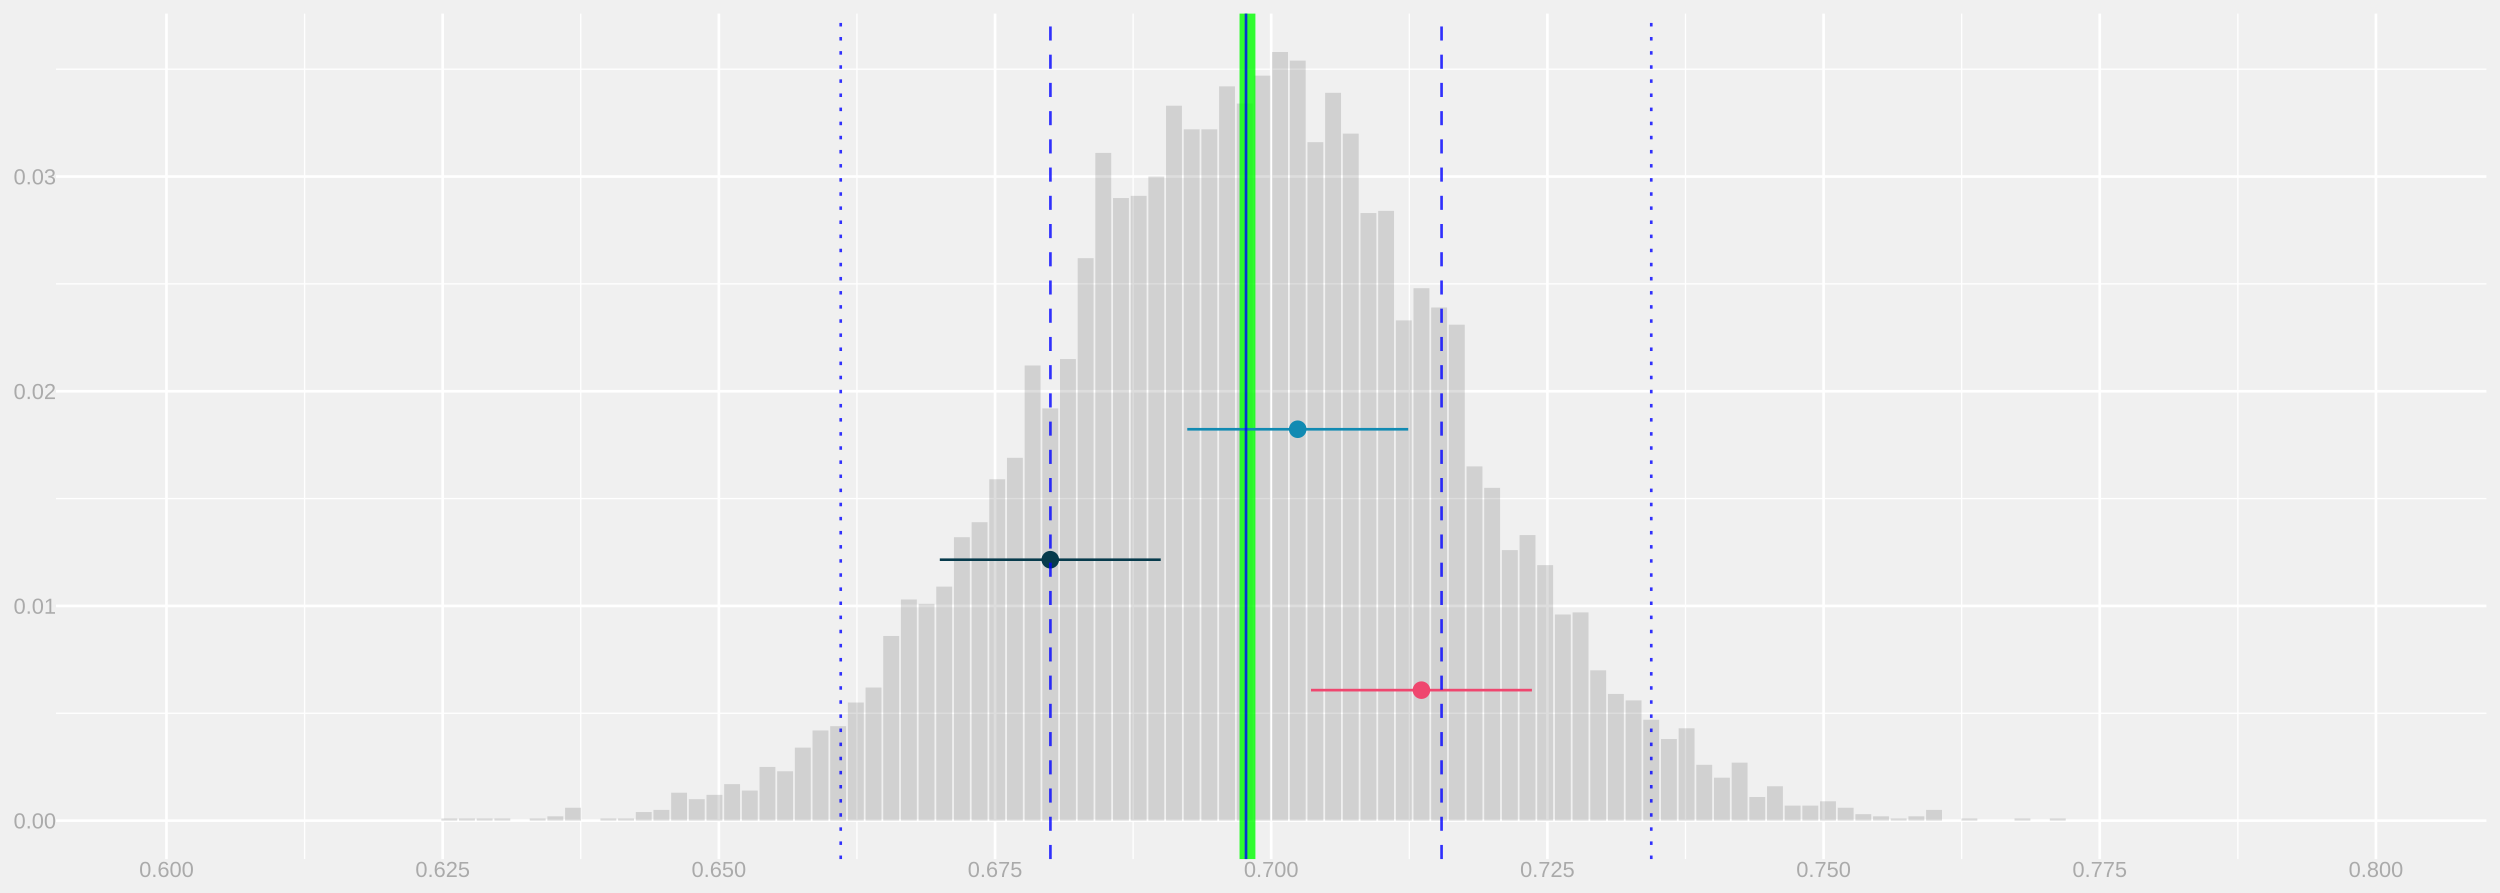
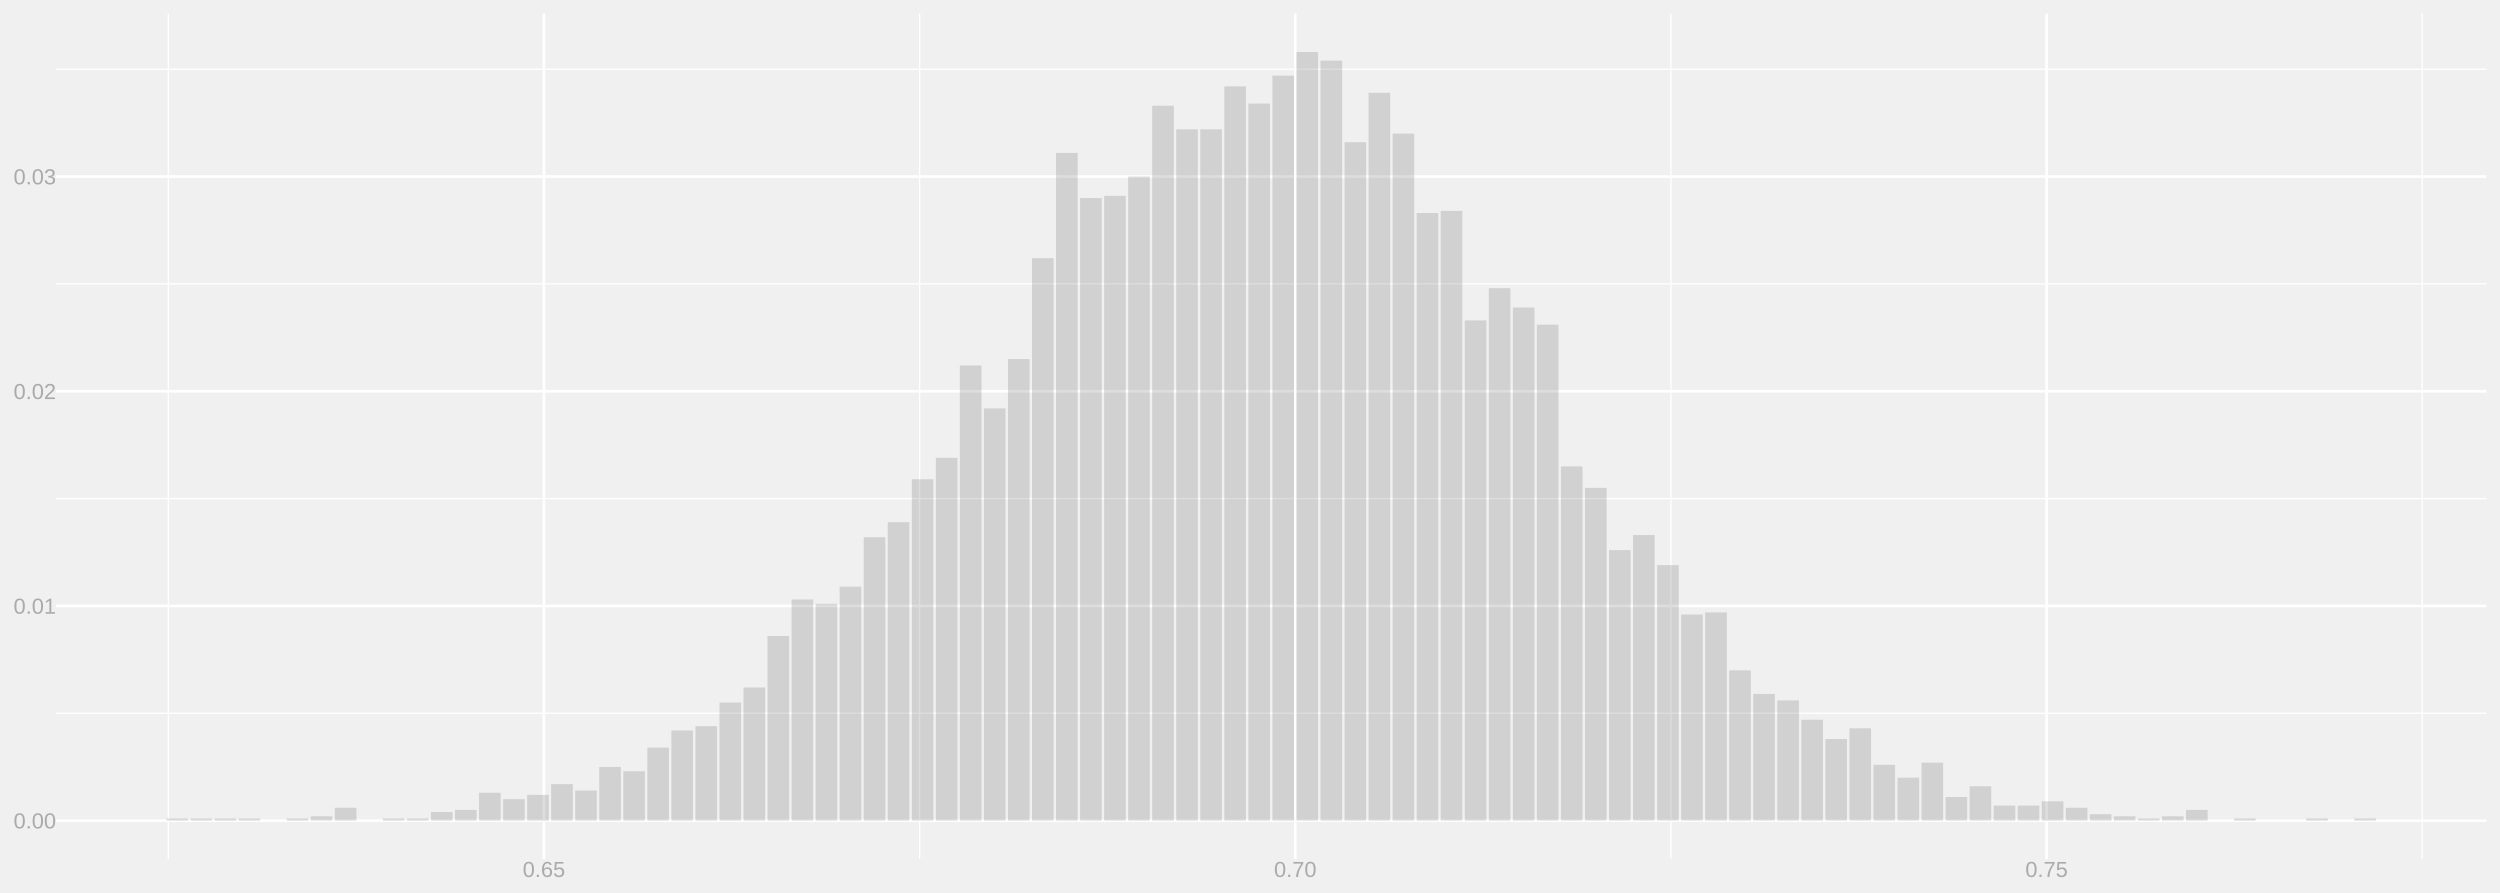
<svg xmlns="http://www.w3.org/2000/svg" width="1008.00pt" height="360.00pt" viewBox="0 0 1008.00 360.00">
  <g class="svglite">
    <defs>
      <style type="text/css">
    .svglite line, .svglite polyline, .svglite polygon, .svglite path, .svglite rect, .svglite circle {
      fill: none;
      stroke: #000000;
      stroke-linecap: round;
      stroke-linejoin: round;
      stroke-miterlimit: 10.00;
    }
    .svglite text {
      white-space: pre;
    }
    .svglite g.glyphgroup path {
      fill: inherit;
      stroke: none;
    }
  </style>
    </defs>
    <rect width="100%" height="100%" style="stroke: none; fill: none;" />
    <defs>
      <clipPath id="cpMC4wMHwxMDA4LjAwfDAuMDB8MzYwLjAw">
        <rect x="0.00" y="0.00" width="1008.00" height="360.00" />
      </clipPath>
    </defs>
    <g clip-path="url(#cpMC4wMHwxMDA4LjAwfDAuMDB8MzYwLjAw)">
      <rect x="0.00" y="0.00" width="1008.00" height="360.00" style="stroke-width: 1.07; stroke: none;" />
    </g>
    <defs>
      <clipPath id="cpMjIuNTl8MTAwMi41Mnw1LjQ4fDM0Ni4zNw==">
        <rect x="22.59" y="5.48" width="979.93" height="340.89" />
      </clipPath>
    </defs>
    <g clip-path="url(#cpMjIuNTl8MTAwMi41Mnw1LjQ4fDM0Ni4zNw==)">
      <rect x="22.59" y="5.48" width="979.93" height="340.89" style="stroke-width: 1.07; stroke: none;" />
      <polyline points="22.59,287.59 1002.52,287.59 " style="stroke-width: 0.53; stroke: #FFFFFF; stroke-linecap: butt;" />
      <polyline points="22.59,201.03 1002.52,201.03 " style="stroke-width: 0.53; stroke: #FFFFFF; stroke-linecap: butt;" />
      <polyline points="22.59,114.46 1002.52,114.46 " style="stroke-width: 0.53; stroke: #FFFFFF; stroke-linecap: butt;" />
      <polyline points="22.59,27.90 1002.52,27.90 " style="stroke-width: 0.53; stroke: #FFFFFF; stroke-linecap: butt;" />
-       <polyline points="122.81,346.37 122.81,5.48 " style="stroke-width: 0.53; stroke: #FFFFFF; stroke-linecap: butt;" />
-       <polyline points="234.16,346.37 234.16,5.48 " style="stroke-width: 0.53; stroke: #FFFFFF; stroke-linecap: butt;" />
-       <polyline points="345.52,346.37 345.52,5.48 " style="stroke-width: 0.53; stroke: #FFFFFF; stroke-linecap: butt;" />
-       <polyline points="456.88,346.37 456.88,5.48 " style="stroke-width: 0.53; stroke: #FFFFFF; stroke-linecap: butt;" />
-       <polyline points="568.23,346.37 568.23,5.48 " style="stroke-width: 0.53; stroke: #FFFFFF; stroke-linecap: butt;" />
-       <polyline points="679.59,346.37 679.59,5.48 " style="stroke-width: 0.53; stroke: #FFFFFF; stroke-linecap: butt;" />
-       <polyline points="790.94,346.37 790.94,5.48 " style="stroke-width: 0.53; stroke: #FFFFFF; stroke-linecap: butt;" />
-       <polyline points="902.30,346.37 902.30,5.48 " style="stroke-width: 0.53; stroke: #FFFFFF; stroke-linecap: butt;" />
+       <polyline points="67.86,346.37 67.86,5.48 " style="stroke-width: 0.53; stroke: #FFFFFF; stroke-linecap: butt;" />
+       <polyline points="370.78,346.37 370.78,5.48 " style="stroke-width: 0.53; stroke: #FFFFFF; stroke-linecap: butt;" />
+       <polyline points="673.71,346.37 673.71,5.48 " style="stroke-width: 0.53; stroke: #FFFFFF; stroke-linecap: butt;" />
+       <polyline points="976.64,346.37 976.64,5.48 " style="stroke-width: 0.53; stroke: #FFFFFF; stroke-linecap: butt;" />
      <polyline points="22.59,330.88 1002.52,330.88 " style="stroke-width: 1.07; stroke: #FFFFFF; stroke-linecap: butt;" />
      <polyline points="22.59,244.31 1002.52,244.31 " style="stroke-width: 1.07; stroke: #FFFFFF; stroke-linecap: butt;" />
      <polyline points="22.59,157.75 1002.52,157.75 " style="stroke-width: 1.07; stroke: #FFFFFF; stroke-linecap: butt;" />
      <polyline points="22.59,71.18 1002.52,71.18 " style="stroke-width: 1.07; stroke: #FFFFFF; stroke-linecap: butt;" />
-       <polyline points="67.13,346.37 67.13,5.48 " style="stroke-width: 1.07; stroke: #FFFFFF; stroke-linecap: butt;" />
-       <polyline points="178.49,346.37 178.49,5.48 " style="stroke-width: 1.07; stroke: #FFFFFF; stroke-linecap: butt;" />
-       <polyline points="289.84,346.37 289.84,5.48 " style="stroke-width: 1.07; stroke: #FFFFFF; stroke-linecap: butt;" />
-       <polyline points="401.20,346.37 401.20,5.48 " style="stroke-width: 1.07; stroke: #FFFFFF; stroke-linecap: butt;" />
-       <polyline points="512.55,346.37 512.55,5.48 " style="stroke-width: 1.07; stroke: #FFFFFF; stroke-linecap: butt;" />
-       <polyline points="623.91,346.37 623.91,5.48 " style="stroke-width: 1.07; stroke: #FFFFFF; stroke-linecap: butt;" />
-       <polyline points="735.27,346.37 735.27,5.48 " style="stroke-width: 1.07; stroke: #FFFFFF; stroke-linecap: butt;" />
-       <polyline points="846.62,346.37 846.62,5.48 " style="stroke-width: 1.07; stroke: #FFFFFF; stroke-linecap: butt;" />
-       <polyline points="957.98,346.37 957.98,5.48 " style="stroke-width: 1.07; stroke: #FFFFFF; stroke-linecap: butt;" />
-       <rect x="177.95" y="330.01" width="6.41" height="0.87" style="stroke-width: 1.07; stroke: none; stroke-linecap: butt; stroke-linejoin: miter; fill: #595959; fill-opacity: 0.20;" />
-       <rect x="185.08" y="330.01" width="6.41" height="0.87" style="stroke-width: 1.07; stroke: none; stroke-linecap: butt; stroke-linejoin: miter; fill: #595959; fill-opacity: 0.20;" />
-       <rect x="192.21" y="330.01" width="6.41" height="0.87" style="stroke-width: 1.07; stroke: none; stroke-linecap: butt; stroke-linejoin: miter; fill: #595959; fill-opacity: 0.20;" />
-       <rect x="199.33" y="330.01" width="6.41" height="0.87" style="stroke-width: 1.07; stroke: none; stroke-linecap: butt; stroke-linejoin: miter; fill: #595959; fill-opacity: 0.20;" />
-       <rect x="213.59" y="330.01" width="6.41" height="0.87" style="stroke-width: 1.07; stroke: none; stroke-linecap: butt; stroke-linejoin: miter; fill: #595959; fill-opacity: 0.20;" />
-       <rect x="220.71" y="329.14" width="6.41" height="1.73" style="stroke-width: 1.07; stroke: none; stroke-linecap: butt; stroke-linejoin: miter; fill: #595959; fill-opacity: 0.20;" />
-       <rect x="227.84" y="325.68" width="6.41" height="5.19" style="stroke-width: 1.07; stroke: none; stroke-linecap: butt; stroke-linejoin: miter; fill: #595959; fill-opacity: 0.20;" />
-       <rect x="242.09" y="330.01" width="6.41" height="0.87" style="stroke-width: 1.07; stroke: none; stroke-linecap: butt; stroke-linejoin: miter; fill: #595959; fill-opacity: 0.20;" />
-       <rect x="249.22" y="330.01" width="6.41" height="0.87" style="stroke-width: 1.07; stroke: none; stroke-linecap: butt; stroke-linejoin: miter; fill: #595959; fill-opacity: 0.20;" />
-       <rect x="256.35" y="327.41" width="6.41" height="3.46" style="stroke-width: 1.07; stroke: none; stroke-linecap: butt; stroke-linejoin: miter; fill: #595959; fill-opacity: 0.20;" />
-       <rect x="263.47" y="326.55" width="6.41" height="4.33" style="stroke-width: 1.07; stroke: none; stroke-linecap: butt; stroke-linejoin: miter; fill: #595959; fill-opacity: 0.20;" />
-       <rect x="270.60" y="319.62" width="6.41" height="11.25" style="stroke-width: 1.07; stroke: none; stroke-linecap: butt; stroke-linejoin: miter; fill: #595959; fill-opacity: 0.20;" />
-       <rect x="277.73" y="322.22" width="6.41" height="8.66" style="stroke-width: 1.07; stroke: none; stroke-linecap: butt; stroke-linejoin: miter; fill: #595959; fill-opacity: 0.20;" />
-       <rect x="284.85" y="320.49" width="6.41" height="10.39" style="stroke-width: 1.07; stroke: none; stroke-linecap: butt; stroke-linejoin: miter; fill: #595959; fill-opacity: 0.20;" />
-       <rect x="291.98" y="316.16" width="6.41" height="14.72" style="stroke-width: 1.07; stroke: none; stroke-linecap: butt; stroke-linejoin: miter; fill: #595959; fill-opacity: 0.20;" />
-       <rect x="299.11" y="318.76" width="6.41" height="12.12" style="stroke-width: 1.07; stroke: none; stroke-linecap: butt; stroke-linejoin: miter; fill: #595959; fill-opacity: 0.20;" />
-       <rect x="306.23" y="309.23" width="6.41" height="21.64" style="stroke-width: 1.07; stroke: none; stroke-linecap: butt; stroke-linejoin: miter; fill: #595959; fill-opacity: 0.20;" />
-       <rect x="313.36" y="310.97" width="6.41" height="19.91" style="stroke-width: 1.07; stroke: none; stroke-linecap: butt; stroke-linejoin: miter; fill: #595959; fill-opacity: 0.20;" />
-       <rect x="320.49" y="301.44" width="6.41" height="29.43" style="stroke-width: 1.07; stroke: none; stroke-linecap: butt; stroke-linejoin: miter; fill: #595959; fill-opacity: 0.20;" />
-       <rect x="327.61" y="294.52" width="6.41" height="36.36" style="stroke-width: 1.07; stroke: none; stroke-linecap: butt; stroke-linejoin: miter; fill: #595959; fill-opacity: 0.20;" />
-       <rect x="334.74" y="292.79" width="6.41" height="38.09" style="stroke-width: 1.07; stroke: none; stroke-linecap: butt; stroke-linejoin: miter; fill: #595959; fill-opacity: 0.20;" />
-       <rect x="341.87" y="283.26" width="6.41" height="47.61" style="stroke-width: 1.07; stroke: none; stroke-linecap: butt; stroke-linejoin: miter; fill: #595959; fill-opacity: 0.20;" />
-       <rect x="349.00" y="277.21" width="6.41" height="53.67" style="stroke-width: 1.07; stroke: none; stroke-linecap: butt; stroke-linejoin: miter; fill: #595959; fill-opacity: 0.20;" />
-       <rect x="356.12" y="256.43" width="6.41" height="74.45" style="stroke-width: 1.07; stroke: none; stroke-linecap: butt; stroke-linejoin: miter; fill: #595959; fill-opacity: 0.20;" />
-       <rect x="363.25" y="241.71" width="6.41" height="89.16" style="stroke-width: 1.07; stroke: none; stroke-linecap: butt; stroke-linejoin: miter; fill: #595959; fill-opacity: 0.20;" />
-       <rect x="370.38" y="243.45" width="6.41" height="87.43" style="stroke-width: 1.07; stroke: none; stroke-linecap: butt; stroke-linejoin: miter; fill: #595959; fill-opacity: 0.20;" />
-       <rect x="377.50" y="236.52" width="6.41" height="94.36" style="stroke-width: 1.07; stroke: none; stroke-linecap: butt; stroke-linejoin: miter; fill: #595959; fill-opacity: 0.20;" />
-       <rect x="384.63" y="216.61" width="6.41" height="114.27" style="stroke-width: 1.07; stroke: none; stroke-linecap: butt; stroke-linejoin: miter; fill: #595959; fill-opacity: 0.20;" />
-       <rect x="391.76" y="210.55" width="6.41" height="120.32" style="stroke-width: 1.07; stroke: none; stroke-linecap: butt; stroke-linejoin: miter; fill: #595959; fill-opacity: 0.20;" />
-       <rect x="398.88" y="193.24" width="6.41" height="137.64" style="stroke-width: 1.07; stroke: none; stroke-linecap: butt; stroke-linejoin: miter; fill: #595959; fill-opacity: 0.20;" />
-       <rect x="406.01" y="184.58" width="6.41" height="146.29" style="stroke-width: 1.07; stroke: none; stroke-linecap: butt; stroke-linejoin: miter; fill: #595959; fill-opacity: 0.20;" />
-       <rect x="413.14" y="147.36" width="6.41" height="183.52" style="stroke-width: 1.07; stroke: none; stroke-linecap: butt; stroke-linejoin: miter; fill: #595959; fill-opacity: 0.20;" />
-       <rect x="420.26" y="164.67" width="6.41" height="166.20" style="stroke-width: 1.07; stroke: none; stroke-linecap: butt; stroke-linejoin: miter; fill: #595959; fill-opacity: 0.20;" />
-       <rect x="427.39" y="144.76" width="6.41" height="186.11" style="stroke-width: 1.07; stroke: none; stroke-linecap: butt; stroke-linejoin: miter; fill: #595959; fill-opacity: 0.20;" />
-       <rect x="434.52" y="104.08" width="6.41" height="226.80" style="stroke-width: 1.07; stroke: none; stroke-linecap: butt; stroke-linejoin: miter; fill: #595959; fill-opacity: 0.20;" />
-       <rect x="441.64" y="61.66" width="6.41" height="269.22" style="stroke-width: 1.07; stroke: none; stroke-linecap: butt; stroke-linejoin: miter; fill: #595959; fill-opacity: 0.20;" />
-       <rect x="448.77" y="79.84" width="6.41" height="251.04" style="stroke-width: 1.07; stroke: none; stroke-linecap: butt; stroke-linejoin: miter; fill: #595959; fill-opacity: 0.20;" />
-       <rect x="455.90" y="78.97" width="6.41" height="251.90" style="stroke-width: 1.07; stroke: none; stroke-linecap: butt; stroke-linejoin: miter; fill: #595959; fill-opacity: 0.20;" />
-       <rect x="463.02" y="71.18" width="6.41" height="259.69" style="stroke-width: 1.07; stroke: none; stroke-linecap: butt; stroke-linejoin: miter; fill: #595959; fill-opacity: 0.20;" />
-       <rect x="470.15" y="42.62" width="6.41" height="288.26" style="stroke-width: 1.07; stroke: none; stroke-linecap: butt; stroke-linejoin: miter; fill: #595959; fill-opacity: 0.20;" />
-       <rect x="477.28" y="52.14" width="6.41" height="278.74" style="stroke-width: 1.07; stroke: none; stroke-linecap: butt; stroke-linejoin: miter; fill: #595959; fill-opacity: 0.20;" />
-       <rect x="484.40" y="52.14" width="6.41" height="278.74" style="stroke-width: 1.07; stroke: none; stroke-linecap: butt; stroke-linejoin: miter; fill: #595959; fill-opacity: 0.20;" />
-       <rect x="491.53" y="34.82" width="6.41" height="296.05" style="stroke-width: 1.07; stroke: none; stroke-linecap: butt; stroke-linejoin: miter; fill: #595959; fill-opacity: 0.20;" />
-       <rect x="498.66" y="41.75" width="6.41" height="289.13" style="stroke-width: 1.07; stroke: none; stroke-linecap: butt; stroke-linejoin: miter; fill: #595959; fill-opacity: 0.20;" />
-       <rect x="505.78" y="30.50" width="6.41" height="300.38" style="stroke-width: 1.07; stroke: none; stroke-linecap: butt; stroke-linejoin: miter; fill: #595959; fill-opacity: 0.20;" />
-       <rect x="512.91" y="20.97" width="6.41" height="309.90" style="stroke-width: 1.07; stroke: none; stroke-linecap: butt; stroke-linejoin: miter; fill: #595959; fill-opacity: 0.20;" />
-       <rect x="520.04" y="24.44" width="6.41" height="306.44" style="stroke-width: 1.07; stroke: none; stroke-linecap: butt; stroke-linejoin: miter; fill: #595959; fill-opacity: 0.20;" />
-       <rect x="527.16" y="57.33" width="6.41" height="273.54" style="stroke-width: 1.07; stroke: none; stroke-linecap: butt; stroke-linejoin: miter; fill: #595959; fill-opacity: 0.20;" />
-       <rect x="534.29" y="37.42" width="6.41" height="293.45" style="stroke-width: 1.07; stroke: none; stroke-linecap: butt; stroke-linejoin: miter; fill: #595959; fill-opacity: 0.20;" />
-       <rect x="541.42" y="53.87" width="6.41" height="277.01" style="stroke-width: 1.07; stroke: none; stroke-linecap: butt; stroke-linejoin: miter; fill: #595959; fill-opacity: 0.20;" />
-       <rect x="548.54" y="85.90" width="6.41" height="244.98" style="stroke-width: 1.07; stroke: none; stroke-linecap: butt; stroke-linejoin: miter; fill: #595959; fill-opacity: 0.20;" />
-       <rect x="555.67" y="85.03" width="6.41" height="245.84" style="stroke-width: 1.07; stroke: none; stroke-linecap: butt; stroke-linejoin: miter; fill: #595959; fill-opacity: 0.20;" />
-       <rect x="562.80" y="129.18" width="6.41" height="201.70" style="stroke-width: 1.07; stroke: none; stroke-linecap: butt; stroke-linejoin: miter; fill: #595959; fill-opacity: 0.20;" />
-       <rect x="569.93" y="116.20" width="6.41" height="214.68" style="stroke-width: 1.07; stroke: none; stroke-linecap: butt; stroke-linejoin: miter; fill: #595959; fill-opacity: 0.20;" />
-       <rect x="577.05" y="123.99" width="6.41" height="206.89" style="stroke-width: 1.07; stroke: none; stroke-linecap: butt; stroke-linejoin: miter; fill: #595959; fill-opacity: 0.20;" />
-       <rect x="584.18" y="130.91" width="6.41" height="199.96" style="stroke-width: 1.07; stroke: none; stroke-linecap: butt; stroke-linejoin: miter; fill: #595959; fill-opacity: 0.20;" />
-       <rect x="591.31" y="188.04" width="6.41" height="142.83" style="stroke-width: 1.07; stroke: none; stroke-linecap: butt; stroke-linejoin: miter; fill: #595959; fill-opacity: 0.20;" />
-       <rect x="598.43" y="196.70" width="6.41" height="134.17" style="stroke-width: 1.07; stroke: none; stroke-linecap: butt; stroke-linejoin: miter; fill: #595959; fill-opacity: 0.20;" />
-       <rect x="605.56" y="221.80" width="6.41" height="109.07" style="stroke-width: 1.07; stroke: none; stroke-linecap: butt; stroke-linejoin: miter; fill: #595959; fill-opacity: 0.20;" />
-       <rect x="612.69" y="215.74" width="6.41" height="115.13" style="stroke-width: 1.07; stroke: none; stroke-linecap: butt; stroke-linejoin: miter; fill: #595959; fill-opacity: 0.20;" />
-       <rect x="619.81" y="227.86" width="6.41" height="103.01" style="stroke-width: 1.07; stroke: none; stroke-linecap: butt; stroke-linejoin: miter; fill: #595959; fill-opacity: 0.20;" />
-       <rect x="626.94" y="247.77" width="6.41" height="83.10" style="stroke-width: 1.07; stroke: none; stroke-linecap: butt; stroke-linejoin: miter; fill: #595959; fill-opacity: 0.20;" />
-       <rect x="634.07" y="246.91" width="6.41" height="83.97" style="stroke-width: 1.07; stroke: none; stroke-linecap: butt; stroke-linejoin: miter; fill: #595959; fill-opacity: 0.20;" />
-       <rect x="641.19" y="270.28" width="6.41" height="60.60" style="stroke-width: 1.07; stroke: none; stroke-linecap: butt; stroke-linejoin: miter; fill: #595959; fill-opacity: 0.20;" />
-       <rect x="648.32" y="279.80" width="6.41" height="51.07" style="stroke-width: 1.07; stroke: none; stroke-linecap: butt; stroke-linejoin: miter; fill: #595959; fill-opacity: 0.20;" />
-       <rect x="655.45" y="282.40" width="6.41" height="48.48" style="stroke-width: 1.07; stroke: none; stroke-linecap: butt; stroke-linejoin: miter; fill: #595959; fill-opacity: 0.20;" />
-       <rect x="662.57" y="290.19" width="6.41" height="40.69" style="stroke-width: 1.07; stroke: none; stroke-linecap: butt; stroke-linejoin: miter; fill: #595959; fill-opacity: 0.20;" />
-       <rect x="669.70" y="297.98" width="6.41" height="32.89" style="stroke-width: 1.07; stroke: none; stroke-linecap: butt; stroke-linejoin: miter; fill: #595959; fill-opacity: 0.20;" />
-       <rect x="676.83" y="293.65" width="6.41" height="37.22" style="stroke-width: 1.07; stroke: none; stroke-linecap: butt; stroke-linejoin: miter; fill: #595959; fill-opacity: 0.20;" />
-       <rect x="683.95" y="308.37" width="6.41" height="22.51" style="stroke-width: 1.07; stroke: none; stroke-linecap: butt; stroke-linejoin: miter; fill: #595959; fill-opacity: 0.20;" />
-       <rect x="691.08" y="313.56" width="6.41" height="17.31" style="stroke-width: 1.07; stroke: none; stroke-linecap: butt; stroke-linejoin: miter; fill: #595959; fill-opacity: 0.20;" />
-       <rect x="698.21" y="307.50" width="6.41" height="23.37" style="stroke-width: 1.07; stroke: none; stroke-linecap: butt; stroke-linejoin: miter; fill: #595959; fill-opacity: 0.20;" />
-       <rect x="705.33" y="321.35" width="6.41" height="9.52" style="stroke-width: 1.07; stroke: none; stroke-linecap: butt; stroke-linejoin: miter; fill: #595959; fill-opacity: 0.20;" />
-       <rect x="712.46" y="317.02" width="6.41" height="13.85" style="stroke-width: 1.07; stroke: none; stroke-linecap: butt; stroke-linejoin: miter; fill: #595959; fill-opacity: 0.20;" />
-       <rect x="719.59" y="324.82" width="6.41" height="6.06" style="stroke-width: 1.07; stroke: none; stroke-linecap: butt; stroke-linejoin: miter; fill: #595959; fill-opacity: 0.20;" />
-       <rect x="726.71" y="324.82" width="6.41" height="6.06" style="stroke-width: 1.07; stroke: none; stroke-linecap: butt; stroke-linejoin: miter; fill: #595959; fill-opacity: 0.20;" />
-       <rect x="733.84" y="323.08" width="6.41" height="7.79" style="stroke-width: 1.07; stroke: none; stroke-linecap: butt; stroke-linejoin: miter; fill: #595959; fill-opacity: 0.20;" />
-       <rect x="740.97" y="325.68" width="6.41" height="5.19" style="stroke-width: 1.07; stroke: none; stroke-linecap: butt; stroke-linejoin: miter; fill: #595959; fill-opacity: 0.20;" />
-       <rect x="748.09" y="328.28" width="6.41" height="2.60" style="stroke-width: 1.07; stroke: none; stroke-linecap: butt; stroke-linejoin: miter; fill: #595959; fill-opacity: 0.20;" />
-       <rect x="755.22" y="329.14" width="6.41" height="1.73" style="stroke-width: 1.07; stroke: none; stroke-linecap: butt; stroke-linejoin: miter; fill: #595959; fill-opacity: 0.20;" />
-       <rect x="762.35" y="330.01" width="6.41" height="0.87" style="stroke-width: 1.07; stroke: none; stroke-linecap: butt; stroke-linejoin: miter; fill: #595959; fill-opacity: 0.20;" />
-       <rect x="769.47" y="329.14" width="6.41" height="1.73" style="stroke-width: 1.07; stroke: none; stroke-linecap: butt; stroke-linejoin: miter; fill: #595959; fill-opacity: 0.20;" />
-       <rect x="776.60" y="326.55" width="6.41" height="4.33" style="stroke-width: 1.07; stroke: none; stroke-linecap: butt; stroke-linejoin: miter; fill: #595959; fill-opacity: 0.20;" />
-       <rect x="790.86" y="330.01" width="6.41" height="0.87" style="stroke-width: 1.07; stroke: none; stroke-linecap: butt; stroke-linejoin: miter; fill: #595959; fill-opacity: 0.20;" />
-       <rect x="812.24" y="330.01" width="6.41" height="0.87" style="stroke-width: 1.07; stroke: none; stroke-linecap: butt; stroke-linejoin: miter; fill: #595959; fill-opacity: 0.20;" />
-       <rect x="826.49" y="330.01" width="6.41" height="0.87" style="stroke-width: 1.07; stroke: none; stroke-linecap: butt; stroke-linejoin: miter; fill: #595959; fill-opacity: 0.20;" />
-       <line x1="502.98" y1="346.37" x2="502.98" y2="5.48" style="stroke-width: 6.40; stroke: #00FF00; stroke-opacity: 0.80; stroke-linecap: butt;" />
-       <line x1="378.93" y1="225.67" x2="468.01" y2="225.67" style="stroke-width: 1.07; stroke: #073B4C; stroke-linecap: butt;" />
-       <line x1="528.59" y1="278.27" x2="617.67" y2="278.27" style="stroke-width: 1.07; stroke: #EF476F; stroke-linecap: butt;" />
-       <line x1="478.70" y1="173.07" x2="567.79" y2="173.07" style="stroke-width: 1.07; stroke: #118AB2; stroke-linecap: butt;" />
-       <circle cx="423.47" cy="225.67" r="2.84" style="stroke-width: 1.42; stroke: #073B4C; fill: #073B4C;" />
-       <circle cx="573.13" cy="278.27" r="2.84" style="stroke-width: 1.42; stroke: #EF476F; fill: #EF476F;" />
-       <circle cx="523.24" cy="173.07" r="2.84" style="stroke-width: 1.42; stroke: #118AB2; fill: #118AB2;" />
-       <line x1="502.39" y1="346.37" x2="502.39" y2="5.48" style="stroke-width: 1.07; stroke: #0000FF; stroke-opacity: 0.80; stroke-linecap: butt;" />
-       <line x1="423.53" y1="346.37" x2="423.53" y2="5.48" style="stroke-width: 1.07; stroke: #0000FF; stroke-opacity: 0.80; stroke-dasharray: 5.69,5.69; stroke-linecap: butt;" />
-       <line x1="581.24" y1="346.37" x2="581.24" y2="5.48" style="stroke-width: 1.07; stroke: #0000FF; stroke-opacity: 0.80; stroke-dasharray: 5.69,5.69; stroke-linecap: butt;" />
-       <line x1="338.98" y1="346.37" x2="338.98" y2="5.48" style="stroke-width: 1.07; stroke: #0000FF; stroke-opacity: 0.80; stroke-dasharray: 1.42,4.27; stroke-linecap: butt;" />
-       <line x1="665.79" y1="346.37" x2="665.79" y2="5.48" style="stroke-width: 1.07; stroke: #0000FF; stroke-opacity: 0.80; stroke-dasharray: 1.42,4.27; stroke-linecap: butt;" />
+       <polyline points="219.32,346.37 219.32,5.48 " style="stroke-width: 1.07; stroke: #FFFFFF; stroke-linecap: butt;" />
+       <polyline points="522.25,346.37 522.25,5.48 " style="stroke-width: 1.07; stroke: #FFFFFF; stroke-linecap: butt;" />
+       <polyline points="825.18,346.37 825.18,5.48 " style="stroke-width: 1.07; stroke: #FFFFFF; stroke-linecap: butt;" />
+       <rect x="67.13" y="330.01" width="8.72" height="0.87" style="stroke-width: 1.07; stroke: none; stroke-linecap: butt; stroke-linejoin: miter; fill: #595959; fill-opacity: 0.20;" />
+       <rect x="76.82" y="330.01" width="8.72" height="0.87" style="stroke-width: 1.07; stroke: none; stroke-linecap: butt; stroke-linejoin: miter; fill: #595959; fill-opacity: 0.20;" />
+       <rect x="86.52" y="330.01" width="8.72" height="0.87" style="stroke-width: 1.07; stroke: none; stroke-linecap: butt; stroke-linejoin: miter; fill: #595959; fill-opacity: 0.20;" />
+       <rect x="96.21" y="330.01" width="8.72" height="0.87" style="stroke-width: 1.07; stroke: none; stroke-linecap: butt; stroke-linejoin: miter; fill: #595959; fill-opacity: 0.20;" />
+       <rect x="115.60" y="330.01" width="8.72" height="0.87" style="stroke-width: 1.07; stroke: none; stroke-linecap: butt; stroke-linejoin: miter; fill: #595959; fill-opacity: 0.20;" />
+       <rect x="125.29" y="329.14" width="8.72" height="1.73" style="stroke-width: 1.07; stroke: none; stroke-linecap: butt; stroke-linejoin: miter; fill: #595959; fill-opacity: 0.20;" />
+       <rect x="134.99" y="325.68" width="8.72" height="5.19" style="stroke-width: 1.07; stroke: none; stroke-linecap: butt; stroke-linejoin: miter; fill: #595959; fill-opacity: 0.20;" />
+       <rect x="154.37" y="330.01" width="8.72" height="0.87" style="stroke-width: 1.07; stroke: none; stroke-linecap: butt; stroke-linejoin: miter; fill: #595959; fill-opacity: 0.20;" />
+       <rect x="164.07" y="330.01" width="8.72" height="0.87" style="stroke-width: 1.07; stroke: none; stroke-linecap: butt; stroke-linejoin: miter; fill: #595959; fill-opacity: 0.20;" />
+       <rect x="173.76" y="327.41" width="8.72" height="3.46" style="stroke-width: 1.07; stroke: none; stroke-linecap: butt; stroke-linejoin: miter; fill: #595959; fill-opacity: 0.20;" />
+       <rect x="183.46" y="326.55" width="8.72" height="4.33" style="stroke-width: 1.07; stroke: none; stroke-linecap: butt; stroke-linejoin: miter; fill: #595959; fill-opacity: 0.20;" />
+       <rect x="193.15" y="319.62" width="8.72" height="11.25" style="stroke-width: 1.07; stroke: none; stroke-linecap: butt; stroke-linejoin: miter; fill: #595959; fill-opacity: 0.20;" />
+       <rect x="202.84" y="322.22" width="8.72" height="8.66" style="stroke-width: 1.07; stroke: none; stroke-linecap: butt; stroke-linejoin: miter; fill: #595959; fill-opacity: 0.20;" />
+       <rect x="212.54" y="320.49" width="8.72" height="10.39" style="stroke-width: 1.07; stroke: none; stroke-linecap: butt; stroke-linejoin: miter; fill: #595959; fill-opacity: 0.20;" />
+       <rect x="222.23" y="316.16" width="8.72" height="14.72" style="stroke-width: 1.07; stroke: none; stroke-linecap: butt; stroke-linejoin: miter; fill: #595959; fill-opacity: 0.20;" />
+       <rect x="231.92" y="318.76" width="8.72" height="12.12" style="stroke-width: 1.07; stroke: none; stroke-linecap: butt; stroke-linejoin: miter; fill: #595959; fill-opacity: 0.20;" />
+       <rect x="241.62" y="309.23" width="8.72" height="21.64" style="stroke-width: 1.07; stroke: none; stroke-linecap: butt; stroke-linejoin: miter; fill: #595959; fill-opacity: 0.20;" />
+       <rect x="251.31" y="310.97" width="8.72" height="19.91" style="stroke-width: 1.07; stroke: none; stroke-linecap: butt; stroke-linejoin: miter; fill: #595959; fill-opacity: 0.20;" />
+       <rect x="261.00" y="301.44" width="8.72" height="29.43" style="stroke-width: 1.07; stroke: none; stroke-linecap: butt; stroke-linejoin: miter; fill: #595959; fill-opacity: 0.20;" />
+       <rect x="270.70" y="294.52" width="8.72" height="36.36" style="stroke-width: 1.07; stroke: none; stroke-linecap: butt; stroke-linejoin: miter; fill: #595959; fill-opacity: 0.20;" />
+       <rect x="280.39" y="292.79" width="8.72" height="38.09" style="stroke-width: 1.07; stroke: none; stroke-linecap: butt; stroke-linejoin: miter; fill: #595959; fill-opacity: 0.20;" />
+       <rect x="290.09" y="283.26" width="8.72" height="47.61" style="stroke-width: 1.07; stroke: none; stroke-linecap: butt; stroke-linejoin: miter; fill: #595959; fill-opacity: 0.20;" />
+       <rect x="299.78" y="277.21" width="8.72" height="53.67" style="stroke-width: 1.07; stroke: none; stroke-linecap: butt; stroke-linejoin: miter; fill: #595959; fill-opacity: 0.20;" />
+       <rect x="309.47" y="256.43" width="8.72" height="74.45" style="stroke-width: 1.07; stroke: none; stroke-linecap: butt; stroke-linejoin: miter; fill: #595959; fill-opacity: 0.20;" />
+       <rect x="319.17" y="241.71" width="8.72" height="89.16" style="stroke-width: 1.07; stroke: none; stroke-linecap: butt; stroke-linejoin: miter; fill: #595959; fill-opacity: 0.20;" />
+       <rect x="328.86" y="243.45" width="8.72" height="87.43" style="stroke-width: 1.07; stroke: none; stroke-linecap: butt; stroke-linejoin: miter; fill: #595959; fill-opacity: 0.20;" />
+       <rect x="338.55" y="236.52" width="8.72" height="94.36" style="stroke-width: 1.07; stroke: none; stroke-linecap: butt; stroke-linejoin: miter; fill: #595959; fill-opacity: 0.20;" />
+       <rect x="348.25" y="216.61" width="8.72" height="114.27" style="stroke-width: 1.07; stroke: none; stroke-linecap: butt; stroke-linejoin: miter; fill: #595959; fill-opacity: 0.20;" />
+       <rect x="357.94" y="210.55" width="8.72" height="120.32" style="stroke-width: 1.07; stroke: none; stroke-linecap: butt; stroke-linejoin: miter; fill: #595959; fill-opacity: 0.20;" />
+       <rect x="367.63" y="193.24" width="8.72" height="137.64" style="stroke-width: 1.07; stroke: none; stroke-linecap: butt; stroke-linejoin: miter; fill: #595959; fill-opacity: 0.20;" />
+       <rect x="377.33" y="184.58" width="8.72" height="146.29" style="stroke-width: 1.07; stroke: none; stroke-linecap: butt; stroke-linejoin: miter; fill: #595959; fill-opacity: 0.20;" />
+       <rect x="387.02" y="147.36" width="8.72" height="183.52" style="stroke-width: 1.07; stroke: none; stroke-linecap: butt; stroke-linejoin: miter; fill: #595959; fill-opacity: 0.20;" />
+       <rect x="396.72" y="164.67" width="8.72" height="166.20" style="stroke-width: 1.07; stroke: none; stroke-linecap: butt; stroke-linejoin: miter; fill: #595959; fill-opacity: 0.20;" />
+       <rect x="406.41" y="144.76" width="8.72" height="186.11" style="stroke-width: 1.07; stroke: none; stroke-linecap: butt; stroke-linejoin: miter; fill: #595959; fill-opacity: 0.20;" />
+       <rect x="416.10" y="104.08" width="8.72" height="226.80" style="stroke-width: 1.07; stroke: none; stroke-linecap: butt; stroke-linejoin: miter; fill: #595959; fill-opacity: 0.20;" />
+       <rect x="425.80" y="61.66" width="8.72" height="269.22" style="stroke-width: 1.07; stroke: none; stroke-linecap: butt; stroke-linejoin: miter; fill: #595959; fill-opacity: 0.20;" />
+       <rect x="435.49" y="79.84" width="8.72" height="251.04" style="stroke-width: 1.07; stroke: none; stroke-linecap: butt; stroke-linejoin: miter; fill: #595959; fill-opacity: 0.20;" />
+       <rect x="445.18" y="78.97" width="8.72" height="251.90" style="stroke-width: 1.07; stroke: none; stroke-linecap: butt; stroke-linejoin: miter; fill: #595959; fill-opacity: 0.20;" />
+       <rect x="454.88" y="71.18" width="8.72" height="259.69" style="stroke-width: 1.07; stroke: none; stroke-linecap: butt; stroke-linejoin: miter; fill: #595959; fill-opacity: 0.20;" />
+       <rect x="464.57" y="42.62" width="8.72" height="288.26" style="stroke-width: 1.07; stroke: none; stroke-linecap: butt; stroke-linejoin: miter; fill: #595959; fill-opacity: 0.20;" />
+       <rect x="474.26" y="52.14" width="8.72" height="278.74" style="stroke-width: 1.07; stroke: none; stroke-linecap: butt; stroke-linejoin: miter; fill: #595959; fill-opacity: 0.20;" />
+       <rect x="483.96" y="52.14" width="8.72" height="278.74" style="stroke-width: 1.07; stroke: none; stroke-linecap: butt; stroke-linejoin: miter; fill: #595959; fill-opacity: 0.20;" />
+       <rect x="493.65" y="34.82" width="8.72" height="296.05" style="stroke-width: 1.07; stroke: none; stroke-linecap: butt; stroke-linejoin: miter; fill: #595959; fill-opacity: 0.20;" />
+       <rect x="503.35" y="41.75" width="8.72" height="289.13" style="stroke-width: 1.07; stroke: none; stroke-linecap: butt; stroke-linejoin: miter; fill: #595959; fill-opacity: 0.20;" />
+       <rect x="513.04" y="30.50" width="8.72" height="300.38" style="stroke-width: 1.07; stroke: none; stroke-linecap: butt; stroke-linejoin: miter; fill: #595959; fill-opacity: 0.20;" />
+       <rect x="522.73" y="20.97" width="8.72" height="309.90" style="stroke-width: 1.07; stroke: none; stroke-linecap: butt; stroke-linejoin: miter; fill: #595959; fill-opacity: 0.20;" />
+       <rect x="532.43" y="24.44" width="8.72" height="306.44" style="stroke-width: 1.07; stroke: none; stroke-linecap: butt; stroke-linejoin: miter; fill: #595959; fill-opacity: 0.20;" />
+       <rect x="542.12" y="57.33" width="8.72" height="273.54" style="stroke-width: 1.07; stroke: none; stroke-linecap: butt; stroke-linejoin: miter; fill: #595959; fill-opacity: 0.20;" />
+       <rect x="551.81" y="37.42" width="8.72" height="293.45" style="stroke-width: 1.07; stroke: none; stroke-linecap: butt; stroke-linejoin: miter; fill: #595959; fill-opacity: 0.20;" />
+       <rect x="561.51" y="53.87" width="8.72" height="277.01" style="stroke-width: 1.07; stroke: none; stroke-linecap: butt; stroke-linejoin: miter; fill: #595959; fill-opacity: 0.20;" />
+       <rect x="571.20" y="85.90" width="8.72" height="244.98" style="stroke-width: 1.07; stroke: none; stroke-linecap: butt; stroke-linejoin: miter; fill: #595959; fill-opacity: 0.20;" />
+       <rect x="580.89" y="85.03" width="8.72" height="245.84" style="stroke-width: 1.07; stroke: none; stroke-linecap: butt; stroke-linejoin: miter; fill: #595959; fill-opacity: 0.20;" />
+       <rect x="590.59" y="129.18" width="8.72" height="201.70" style="stroke-width: 1.07; stroke: none; stroke-linecap: butt; stroke-linejoin: miter; fill: #595959; fill-opacity: 0.20;" />
+       <rect x="600.28" y="116.20" width="8.72" height="214.68" style="stroke-width: 1.07; stroke: none; stroke-linecap: butt; stroke-linejoin: miter; fill: #595959; fill-opacity: 0.20;" />
+       <rect x="609.98" y="123.99" width="8.72" height="206.89" style="stroke-width: 1.07; stroke: none; stroke-linecap: butt; stroke-linejoin: miter; fill: #595959; fill-opacity: 0.20;" />
+       <rect x="619.67" y="130.91" width="8.72" height="199.96" style="stroke-width: 1.07; stroke: none; stroke-linecap: butt; stroke-linejoin: miter; fill: #595959; fill-opacity: 0.20;" />
+       <rect x="629.36" y="188.04" width="8.72" height="142.83" style="stroke-width: 1.07; stroke: none; stroke-linecap: butt; stroke-linejoin: miter; fill: #595959; fill-opacity: 0.20;" />
+       <rect x="639.06" y="196.70" width="8.72" height="134.17" style="stroke-width: 1.07; stroke: none; stroke-linecap: butt; stroke-linejoin: miter; fill: #595959; fill-opacity: 0.20;" />
+       <rect x="648.75" y="221.80" width="8.72" height="109.07" style="stroke-width: 1.07; stroke: none; stroke-linecap: butt; stroke-linejoin: miter; fill: #595959; fill-opacity: 0.20;" />
+       <rect x="658.44" y="215.74" width="8.72" height="115.13" style="stroke-width: 1.07; stroke: none; stroke-linecap: butt; stroke-linejoin: miter; fill: #595959; fill-opacity: 0.20;" />
+       <rect x="668.14" y="227.86" width="8.72" height="103.01" style="stroke-width: 1.07; stroke: none; stroke-linecap: butt; stroke-linejoin: miter; fill: #595959; fill-opacity: 0.20;" />
+       <rect x="677.83" y="247.77" width="8.72" height="83.10" style="stroke-width: 1.07; stroke: none; stroke-linecap: butt; stroke-linejoin: miter; fill: #595959; fill-opacity: 0.20;" />
+       <rect x="687.53" y="246.91" width="8.72" height="83.97" style="stroke-width: 1.07; stroke: none; stroke-linecap: butt; stroke-linejoin: miter; fill: #595959; fill-opacity: 0.20;" />
+       <rect x="697.22" y="270.28" width="8.72" height="60.60" style="stroke-width: 1.07; stroke: none; stroke-linecap: butt; stroke-linejoin: miter; fill: #595959; fill-opacity: 0.20;" />
+       <rect x="706.91" y="279.80" width="8.72" height="51.07" style="stroke-width: 1.07; stroke: none; stroke-linecap: butt; stroke-linejoin: miter; fill: #595959; fill-opacity: 0.20;" />
+       <rect x="716.61" y="282.40" width="8.72" height="48.48" style="stroke-width: 1.07; stroke: none; stroke-linecap: butt; stroke-linejoin: miter; fill: #595959; fill-opacity: 0.20;" />
+       <rect x="726.30" y="290.19" width="8.72" height="40.69" style="stroke-width: 1.07; stroke: none; stroke-linecap: butt; stroke-linejoin: miter; fill: #595959; fill-opacity: 0.20;" />
+       <rect x="735.99" y="297.98" width="8.72" height="32.89" style="stroke-width: 1.07; stroke: none; stroke-linecap: butt; stroke-linejoin: miter; fill: #595959; fill-opacity: 0.20;" />
+       <rect x="745.69" y="293.65" width="8.72" height="37.22" style="stroke-width: 1.07; stroke: none; stroke-linecap: butt; stroke-linejoin: miter; fill: #595959; fill-opacity: 0.20;" />
+       <rect x="755.38" y="308.37" width="8.72" height="22.51" style="stroke-width: 1.07; stroke: none; stroke-linecap: butt; stroke-linejoin: miter; fill: #595959; fill-opacity: 0.20;" />
+       <rect x="765.07" y="313.56" width="8.72" height="17.31" style="stroke-width: 1.07; stroke: none; stroke-linecap: butt; stroke-linejoin: miter; fill: #595959; fill-opacity: 0.20;" />
+       <rect x="774.77" y="307.50" width="8.72" height="23.37" style="stroke-width: 1.07; stroke: none; stroke-linecap: butt; stroke-linejoin: miter; fill: #595959; fill-opacity: 0.20;" />
+       <rect x="784.46" y="321.35" width="8.72" height="9.52" style="stroke-width: 1.07; stroke: none; stroke-linecap: butt; stroke-linejoin: miter; fill: #595959; fill-opacity: 0.20;" />
+       <rect x="794.16" y="317.02" width="8.72" height="13.85" style="stroke-width: 1.07; stroke: none; stroke-linecap: butt; stroke-linejoin: miter; fill: #595959; fill-opacity: 0.20;" />
+       <rect x="803.85" y="324.82" width="8.72" height="6.06" style="stroke-width: 1.07; stroke: none; stroke-linecap: butt; stroke-linejoin: miter; fill: #595959; fill-opacity: 0.20;" />
+       <rect x="813.54" y="324.82" width="8.72" height="6.06" style="stroke-width: 1.07; stroke: none; stroke-linecap: butt; stroke-linejoin: miter; fill: #595959; fill-opacity: 0.20;" />
+       <rect x="823.24" y="323.08" width="8.72" height="7.79" style="stroke-width: 1.07; stroke: none; stroke-linecap: butt; stroke-linejoin: miter; fill: #595959; fill-opacity: 0.20;" />
+       <rect x="832.93" y="325.68" width="8.72" height="5.19" style="stroke-width: 1.07; stroke: none; stroke-linecap: butt; stroke-linejoin: miter; fill: #595959; fill-opacity: 0.20;" />
+       <rect x="842.62" y="328.28" width="8.72" height="2.60" style="stroke-width: 1.07; stroke: none; stroke-linecap: butt; stroke-linejoin: miter; fill: #595959; fill-opacity: 0.20;" />
+       <rect x="852.32" y="329.14" width="8.72" height="1.73" style="stroke-width: 1.07; stroke: none; stroke-linecap: butt; stroke-linejoin: miter; fill: #595959; fill-opacity: 0.20;" />
+       <rect x="862.01" y="330.01" width="8.72" height="0.87" style="stroke-width: 1.07; stroke: none; stroke-linecap: butt; stroke-linejoin: miter; fill: #595959; fill-opacity: 0.20;" />
+       <rect x="871.70" y="329.14" width="8.72" height="1.73" style="stroke-width: 1.07; stroke: none; stroke-linecap: butt; stroke-linejoin: miter; fill: #595959; fill-opacity: 0.20;" />
+       <rect x="881.40" y="326.55" width="8.72" height="4.33" style="stroke-width: 1.07; stroke: none; stroke-linecap: butt; stroke-linejoin: miter; fill: #595959; fill-opacity: 0.20;" />
+       <rect x="900.79" y="330.01" width="8.72" height="0.87" style="stroke-width: 1.07; stroke: none; stroke-linecap: butt; stroke-linejoin: miter; fill: #595959; fill-opacity: 0.20;" />
+       <rect x="929.87" y="330.01" width="8.72" height="0.87" style="stroke-width: 1.07; stroke: none; stroke-linecap: butt; stroke-linejoin: miter; fill: #595959; fill-opacity: 0.20;" />
+       <rect x="949.25" y="330.01" width="8.72" height="0.87" style="stroke-width: 1.07; stroke: none; stroke-linecap: butt; stroke-linejoin: miter; fill: #595959; fill-opacity: 0.20;" />
    </g>
    <g clip-path="url(#cpMC4wMHwxMDA4LjAwfDAuMDB8MzYwLjAw)">
      <text x="14.03" y="334.03" text-anchor="middle" style="font-size: 8.80px;fill: #AAAAAA; font-family: &quot;Arial&quot;;" textLength="17.11px" lengthAdjust="spacingAndGlyphs">0.00</text>
      <text x="14.03" y="247.46" text-anchor="middle" style="font-size: 8.80px;fill: #AAAAAA; font-family: &quot;Arial&quot;;" textLength="17.11px" lengthAdjust="spacingAndGlyphs">0.01</text>
      <text x="14.03" y="160.90" text-anchor="middle" style="font-size: 8.80px;fill: #AAAAAA; font-family: &quot;Arial&quot;;" textLength="17.11px" lengthAdjust="spacingAndGlyphs">0.02</text>
      <text x="14.03" y="74.33" text-anchor="middle" style="font-size: 8.80px;fill: #AAAAAA; font-family: &quot;Arial&quot;;" textLength="17.11px" lengthAdjust="spacingAndGlyphs">0.03</text>
-       <text x="67.13" y="353.60" text-anchor="middle" style="font-size: 8.80px;fill: #AAAAAA; font-family: &quot;Arial&quot;;" textLength="22.00px" lengthAdjust="spacingAndGlyphs">0.600</text>
-       <text x="178.49" y="353.60" text-anchor="middle" style="font-size: 8.80px;fill: #AAAAAA; font-family: &quot;Arial&quot;;" textLength="22.00px" lengthAdjust="spacingAndGlyphs">0.625</text>
-       <text x="289.84" y="353.60" text-anchor="middle" style="font-size: 8.80px;fill: #AAAAAA; font-family: &quot;Arial&quot;;" textLength="22.00px" lengthAdjust="spacingAndGlyphs">0.650</text>
-       <text x="401.20" y="353.60" text-anchor="middle" style="font-size: 8.80px;fill: #AAAAAA; font-family: &quot;Arial&quot;;" textLength="22.00px" lengthAdjust="spacingAndGlyphs">0.675</text>
-       <text x="512.55" y="353.60" text-anchor="middle" style="font-size: 8.80px;fill: #AAAAAA; font-family: &quot;Arial&quot;;" textLength="22.00px" lengthAdjust="spacingAndGlyphs">0.700</text>
-       <text x="623.91" y="353.60" text-anchor="middle" style="font-size: 8.80px;fill: #AAAAAA; font-family: &quot;Arial&quot;;" textLength="22.00px" lengthAdjust="spacingAndGlyphs">0.725</text>
-       <text x="735.27" y="353.60" text-anchor="middle" style="font-size: 8.80px;fill: #AAAAAA; font-family: &quot;Arial&quot;;" textLength="22.00px" lengthAdjust="spacingAndGlyphs">0.750</text>
-       <text x="846.62" y="353.60" text-anchor="middle" style="font-size: 8.80px;fill: #AAAAAA; font-family: &quot;Arial&quot;;" textLength="22.00px" lengthAdjust="spacingAndGlyphs">0.775</text>
-       <text x="957.98" y="353.60" text-anchor="middle" style="font-size: 8.80px;fill: #AAAAAA; font-family: &quot;Arial&quot;;" textLength="22.00px" lengthAdjust="spacingAndGlyphs">0.800</text>
+       <text x="219.32" y="353.60" text-anchor="middle" style="font-size: 8.80px;fill: #AAAAAA; font-family: &quot;Arial&quot;;" textLength="17.11px" lengthAdjust="spacingAndGlyphs">0.65</text>
+       <text x="522.25" y="353.60" text-anchor="middle" style="font-size: 8.80px;fill: #AAAAAA; font-family: &quot;Arial&quot;;" textLength="17.11px" lengthAdjust="spacingAndGlyphs">0.70</text>
+       <text x="825.18" y="353.60" text-anchor="middle" style="font-size: 8.80px;fill: #AAAAAA; font-family: &quot;Arial&quot;;" textLength="17.11px" lengthAdjust="spacingAndGlyphs">0.75</text>
    </g>
  </g>
</svg>
